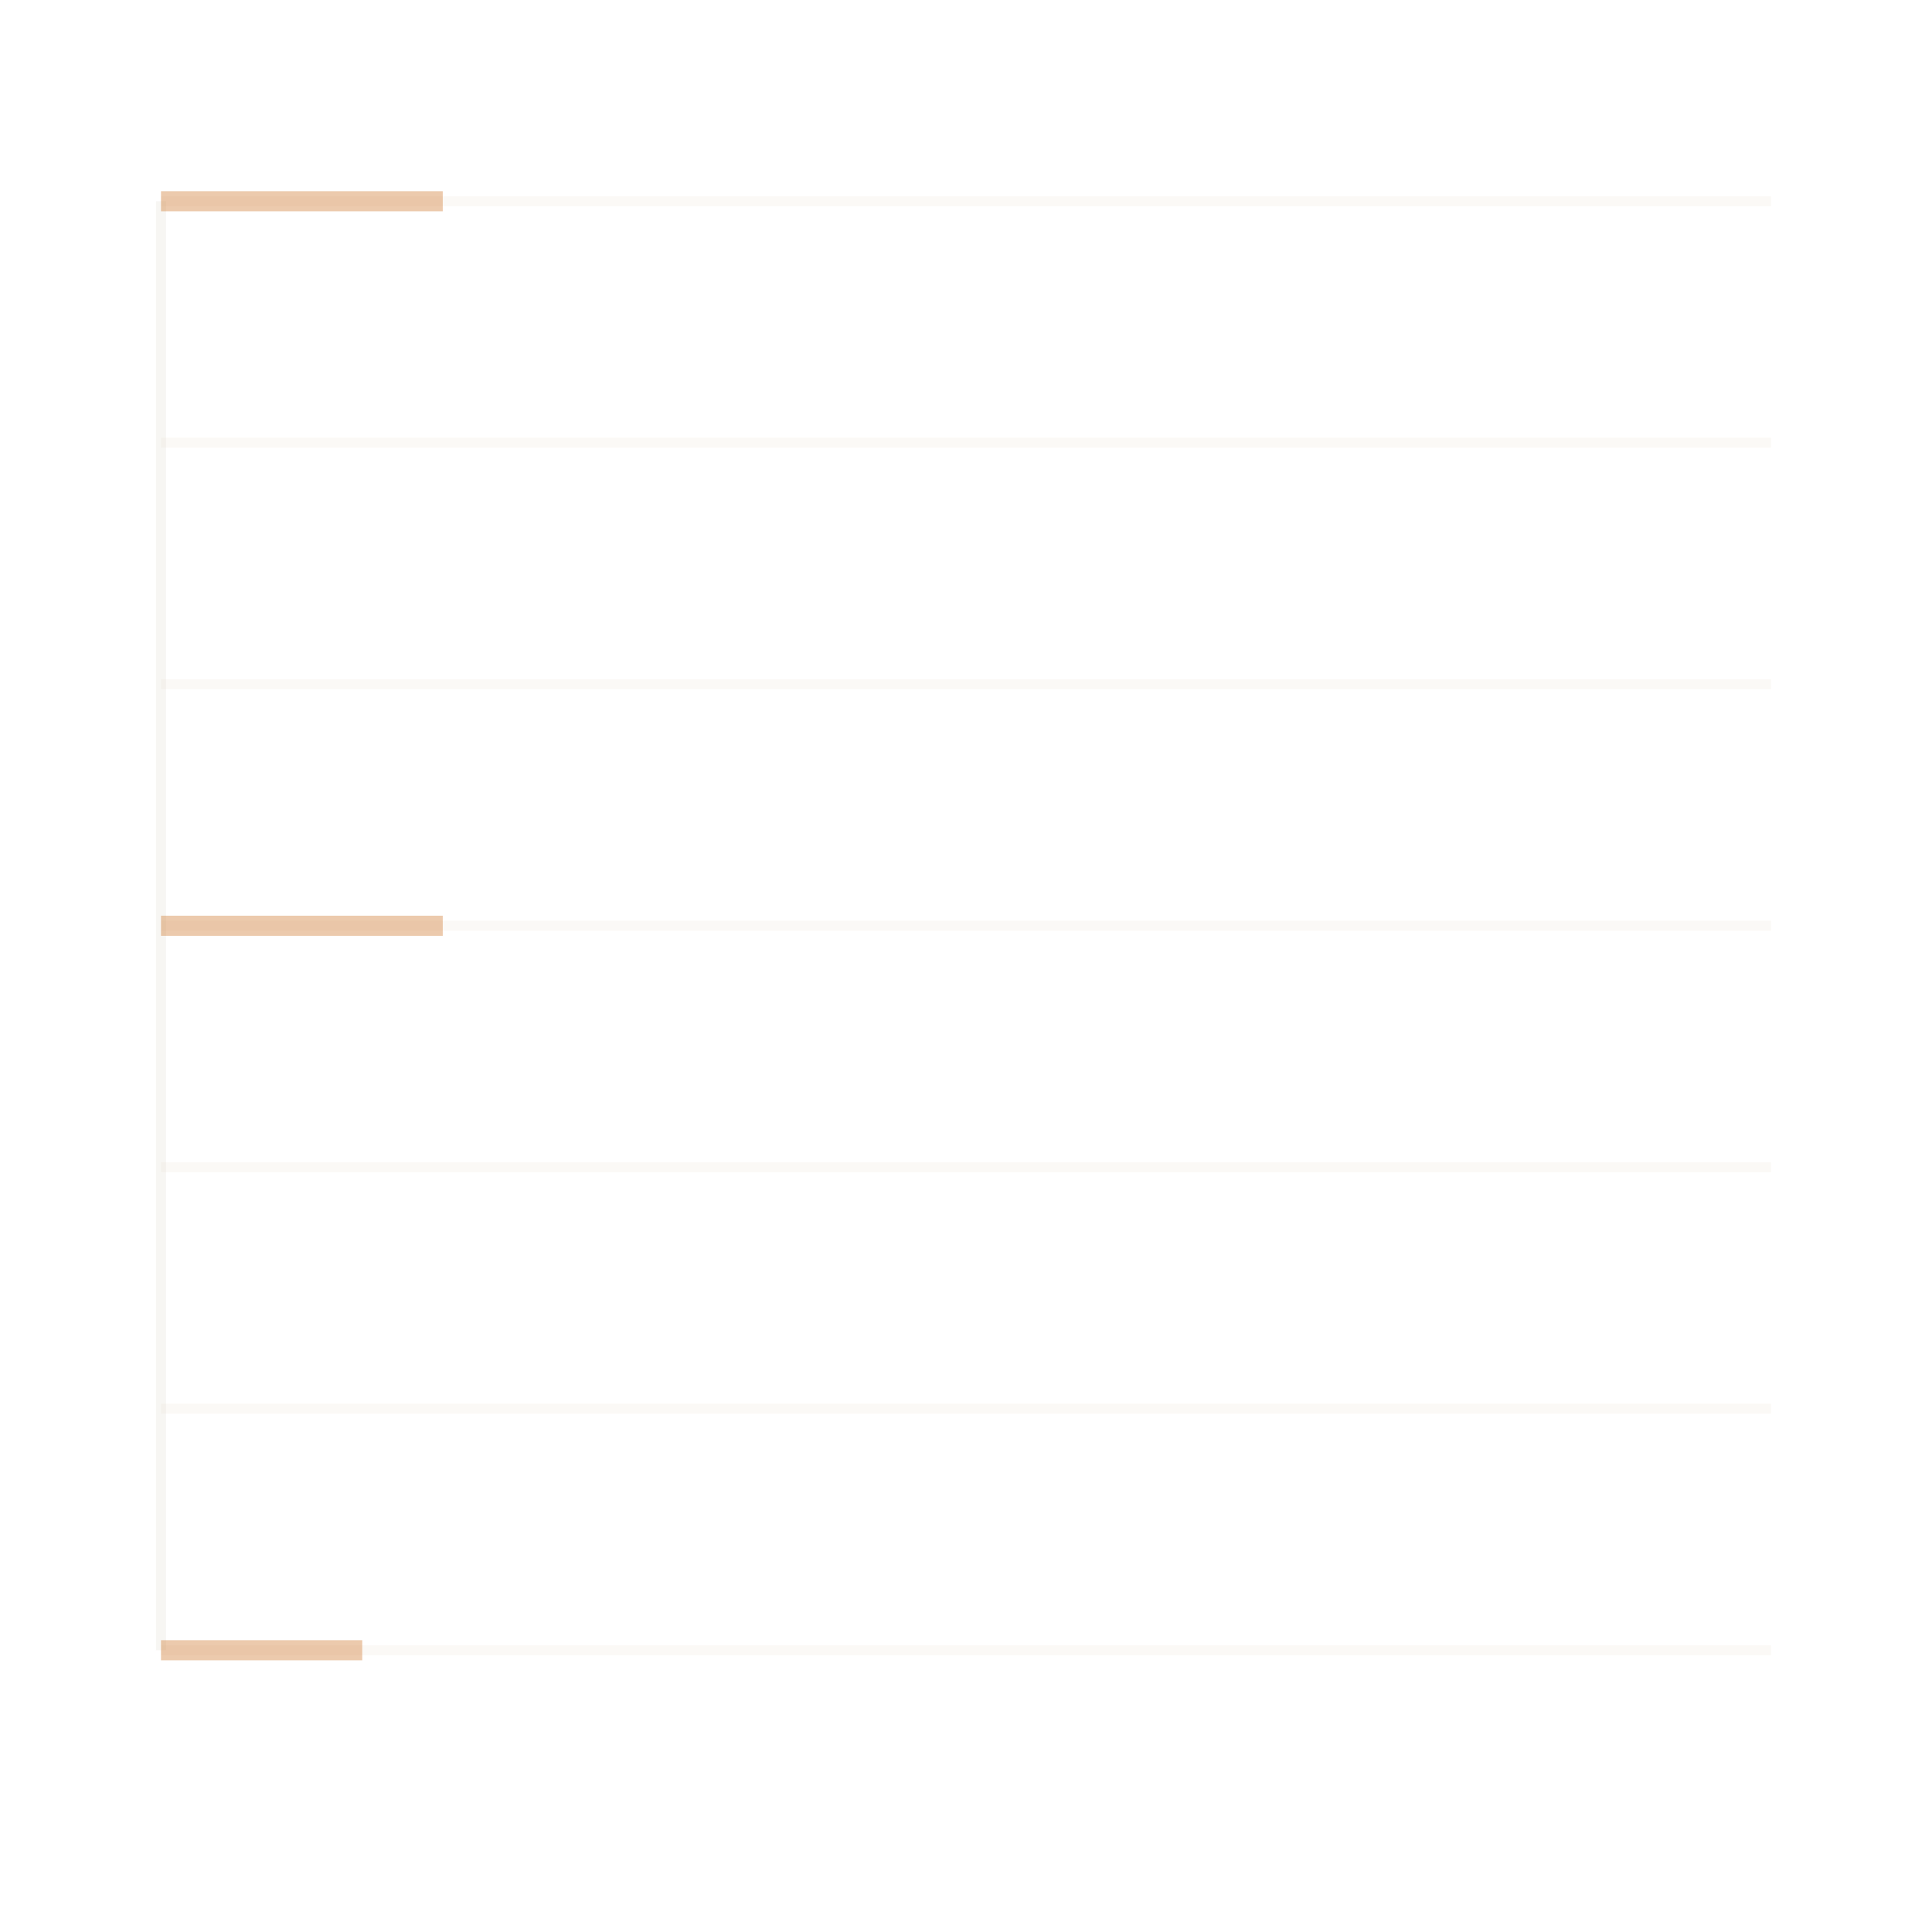
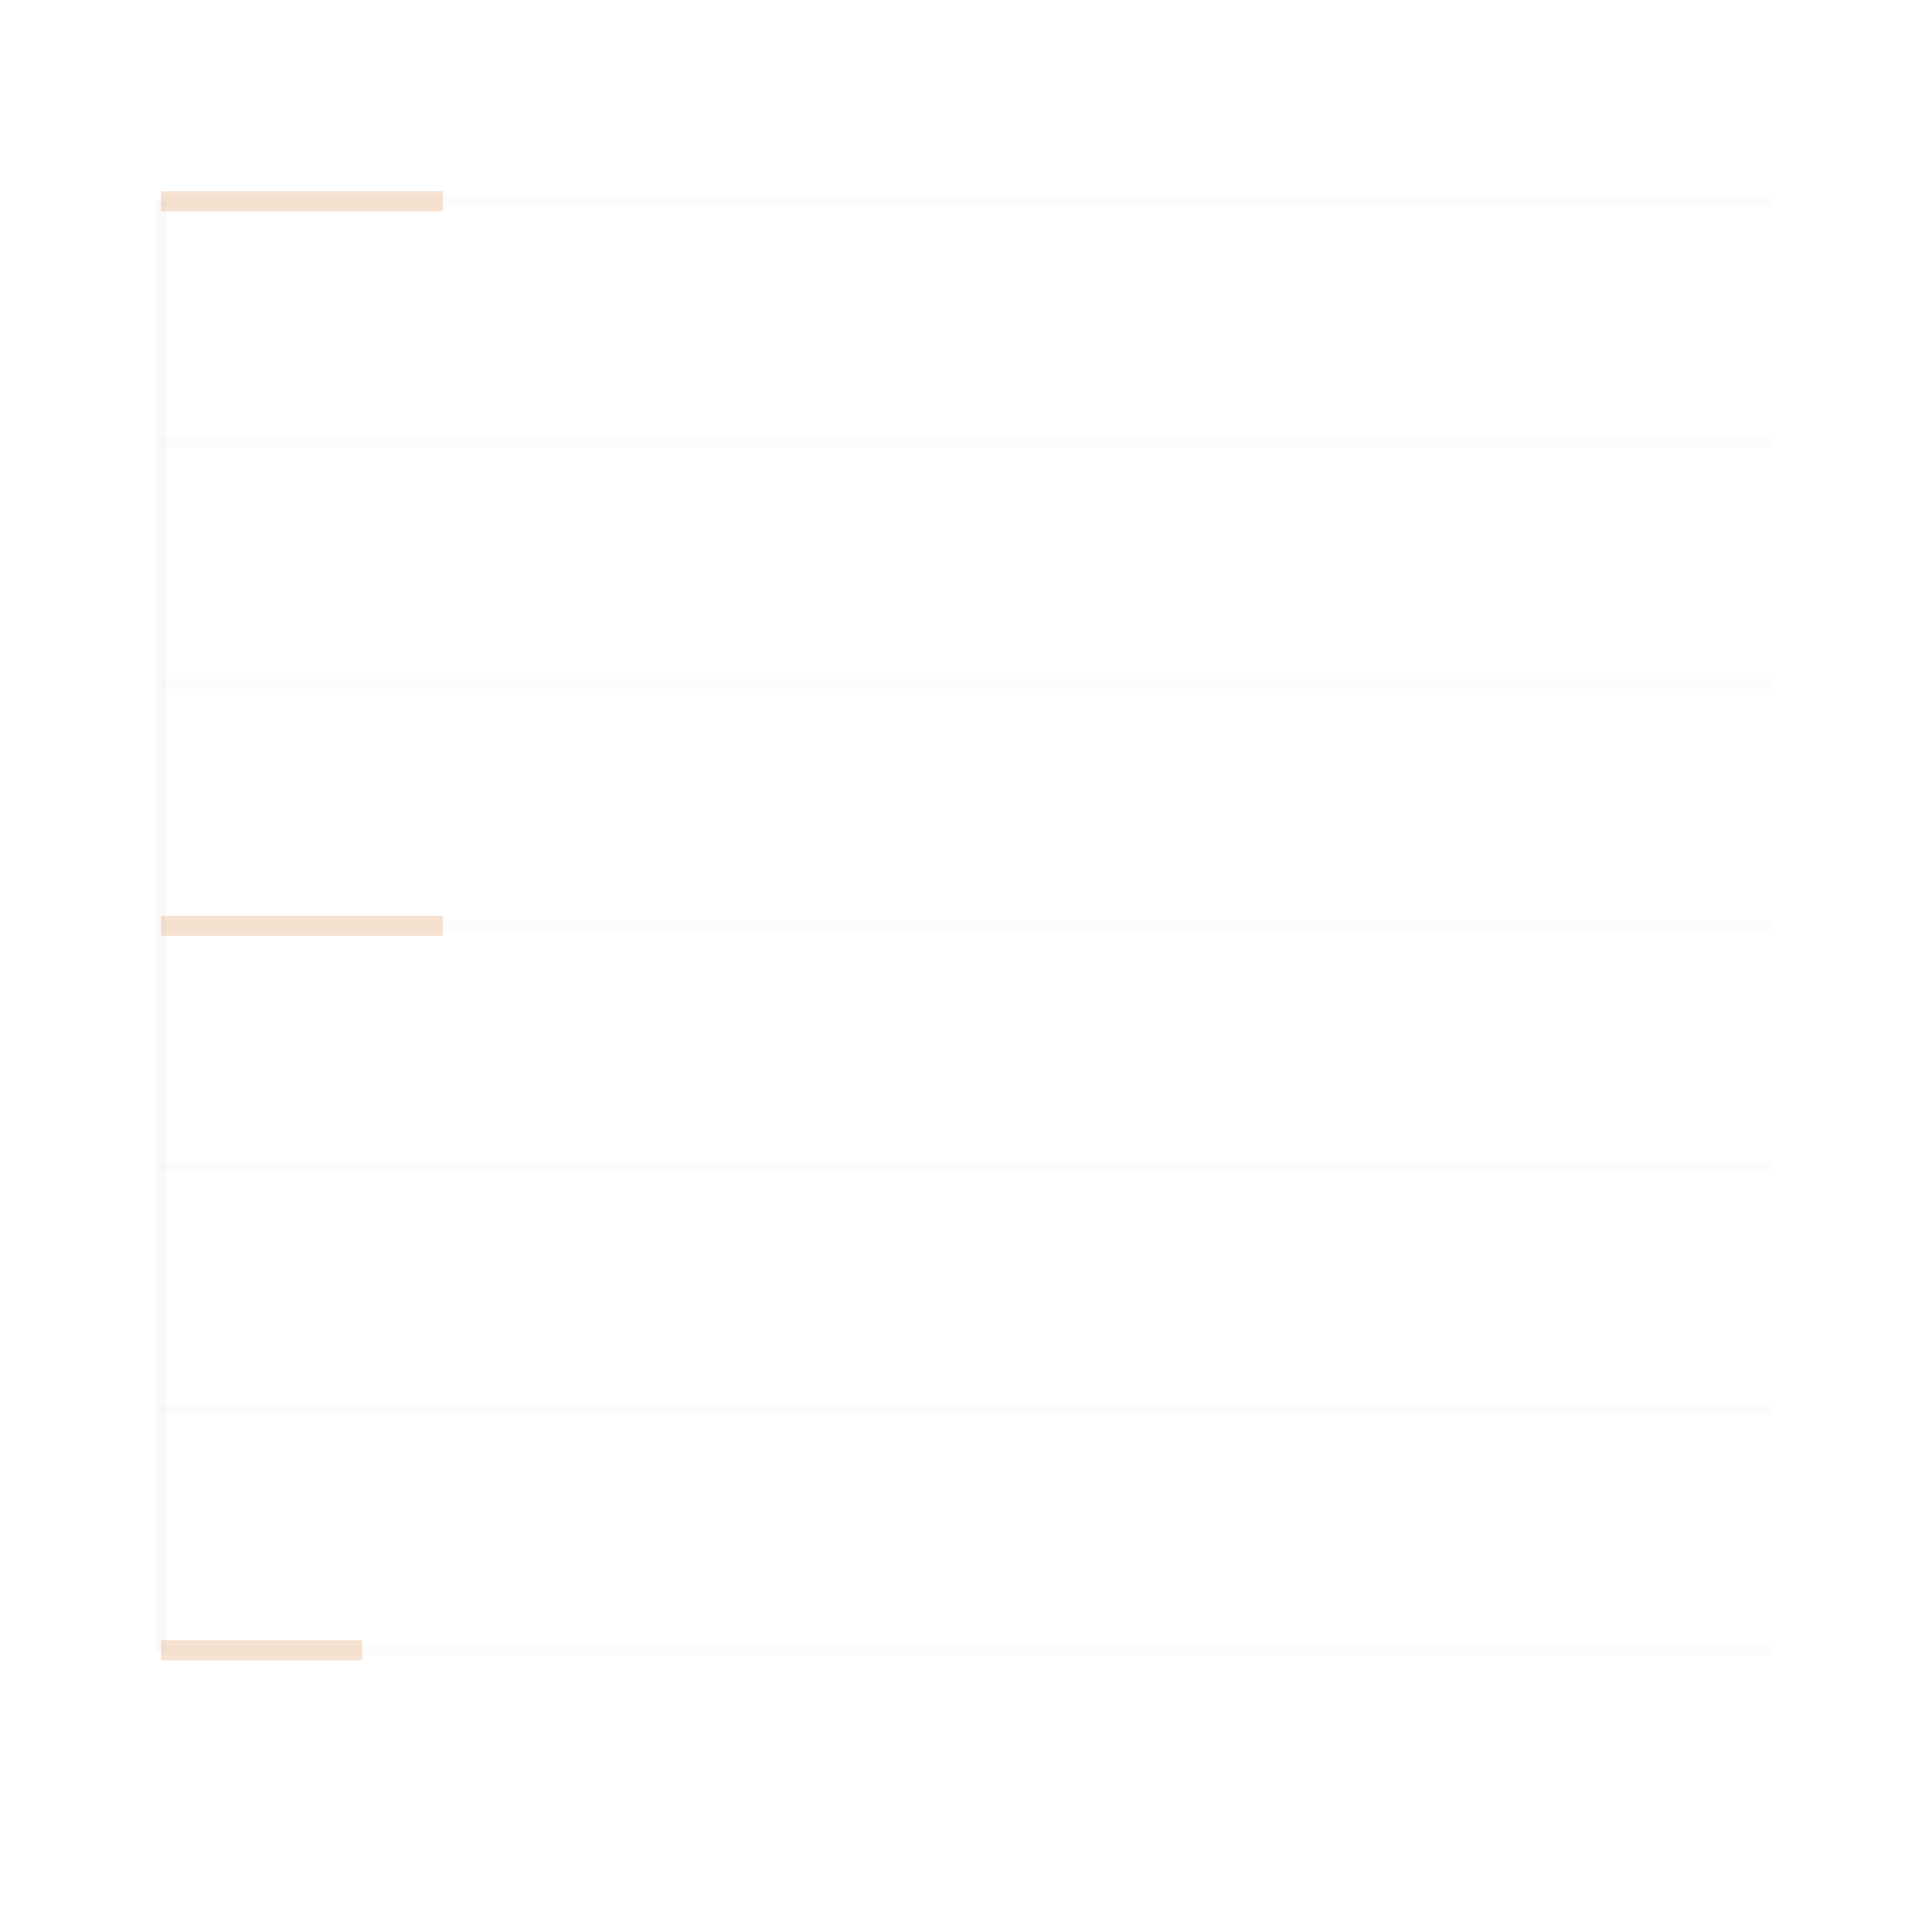
<svg xmlns="http://www.w3.org/2000/svg" width="192" height="192" viewBox="0 0 192 192" fill="none">
-   <g stroke="#F4EFE5" stroke-width="1" opacity="0.35">
+   <g stroke="#F4EFE5" stroke-width="1" opacity="0.2">
    <path d="M16 20h160M16 44h160M16 68h160M16 92h160M16 116h160M16 140h160M16 164h160" />
  </g>
-   <g stroke="#D7D0C4" stroke-width="1" opacity="0.2">
+   <g stroke="#D7D0C4" stroke-width="1" opacity="0.12">
    <path d="M16 20v144" />
  </g>
-   <g stroke="#D07A32" stroke-width="2" opacity="0.4">
+   <g stroke="#D07A32" stroke-width="2" opacity="0.22">
    <path d="M16 20h28M16 92h28M16 164h20" />
  </g>
</svg>
